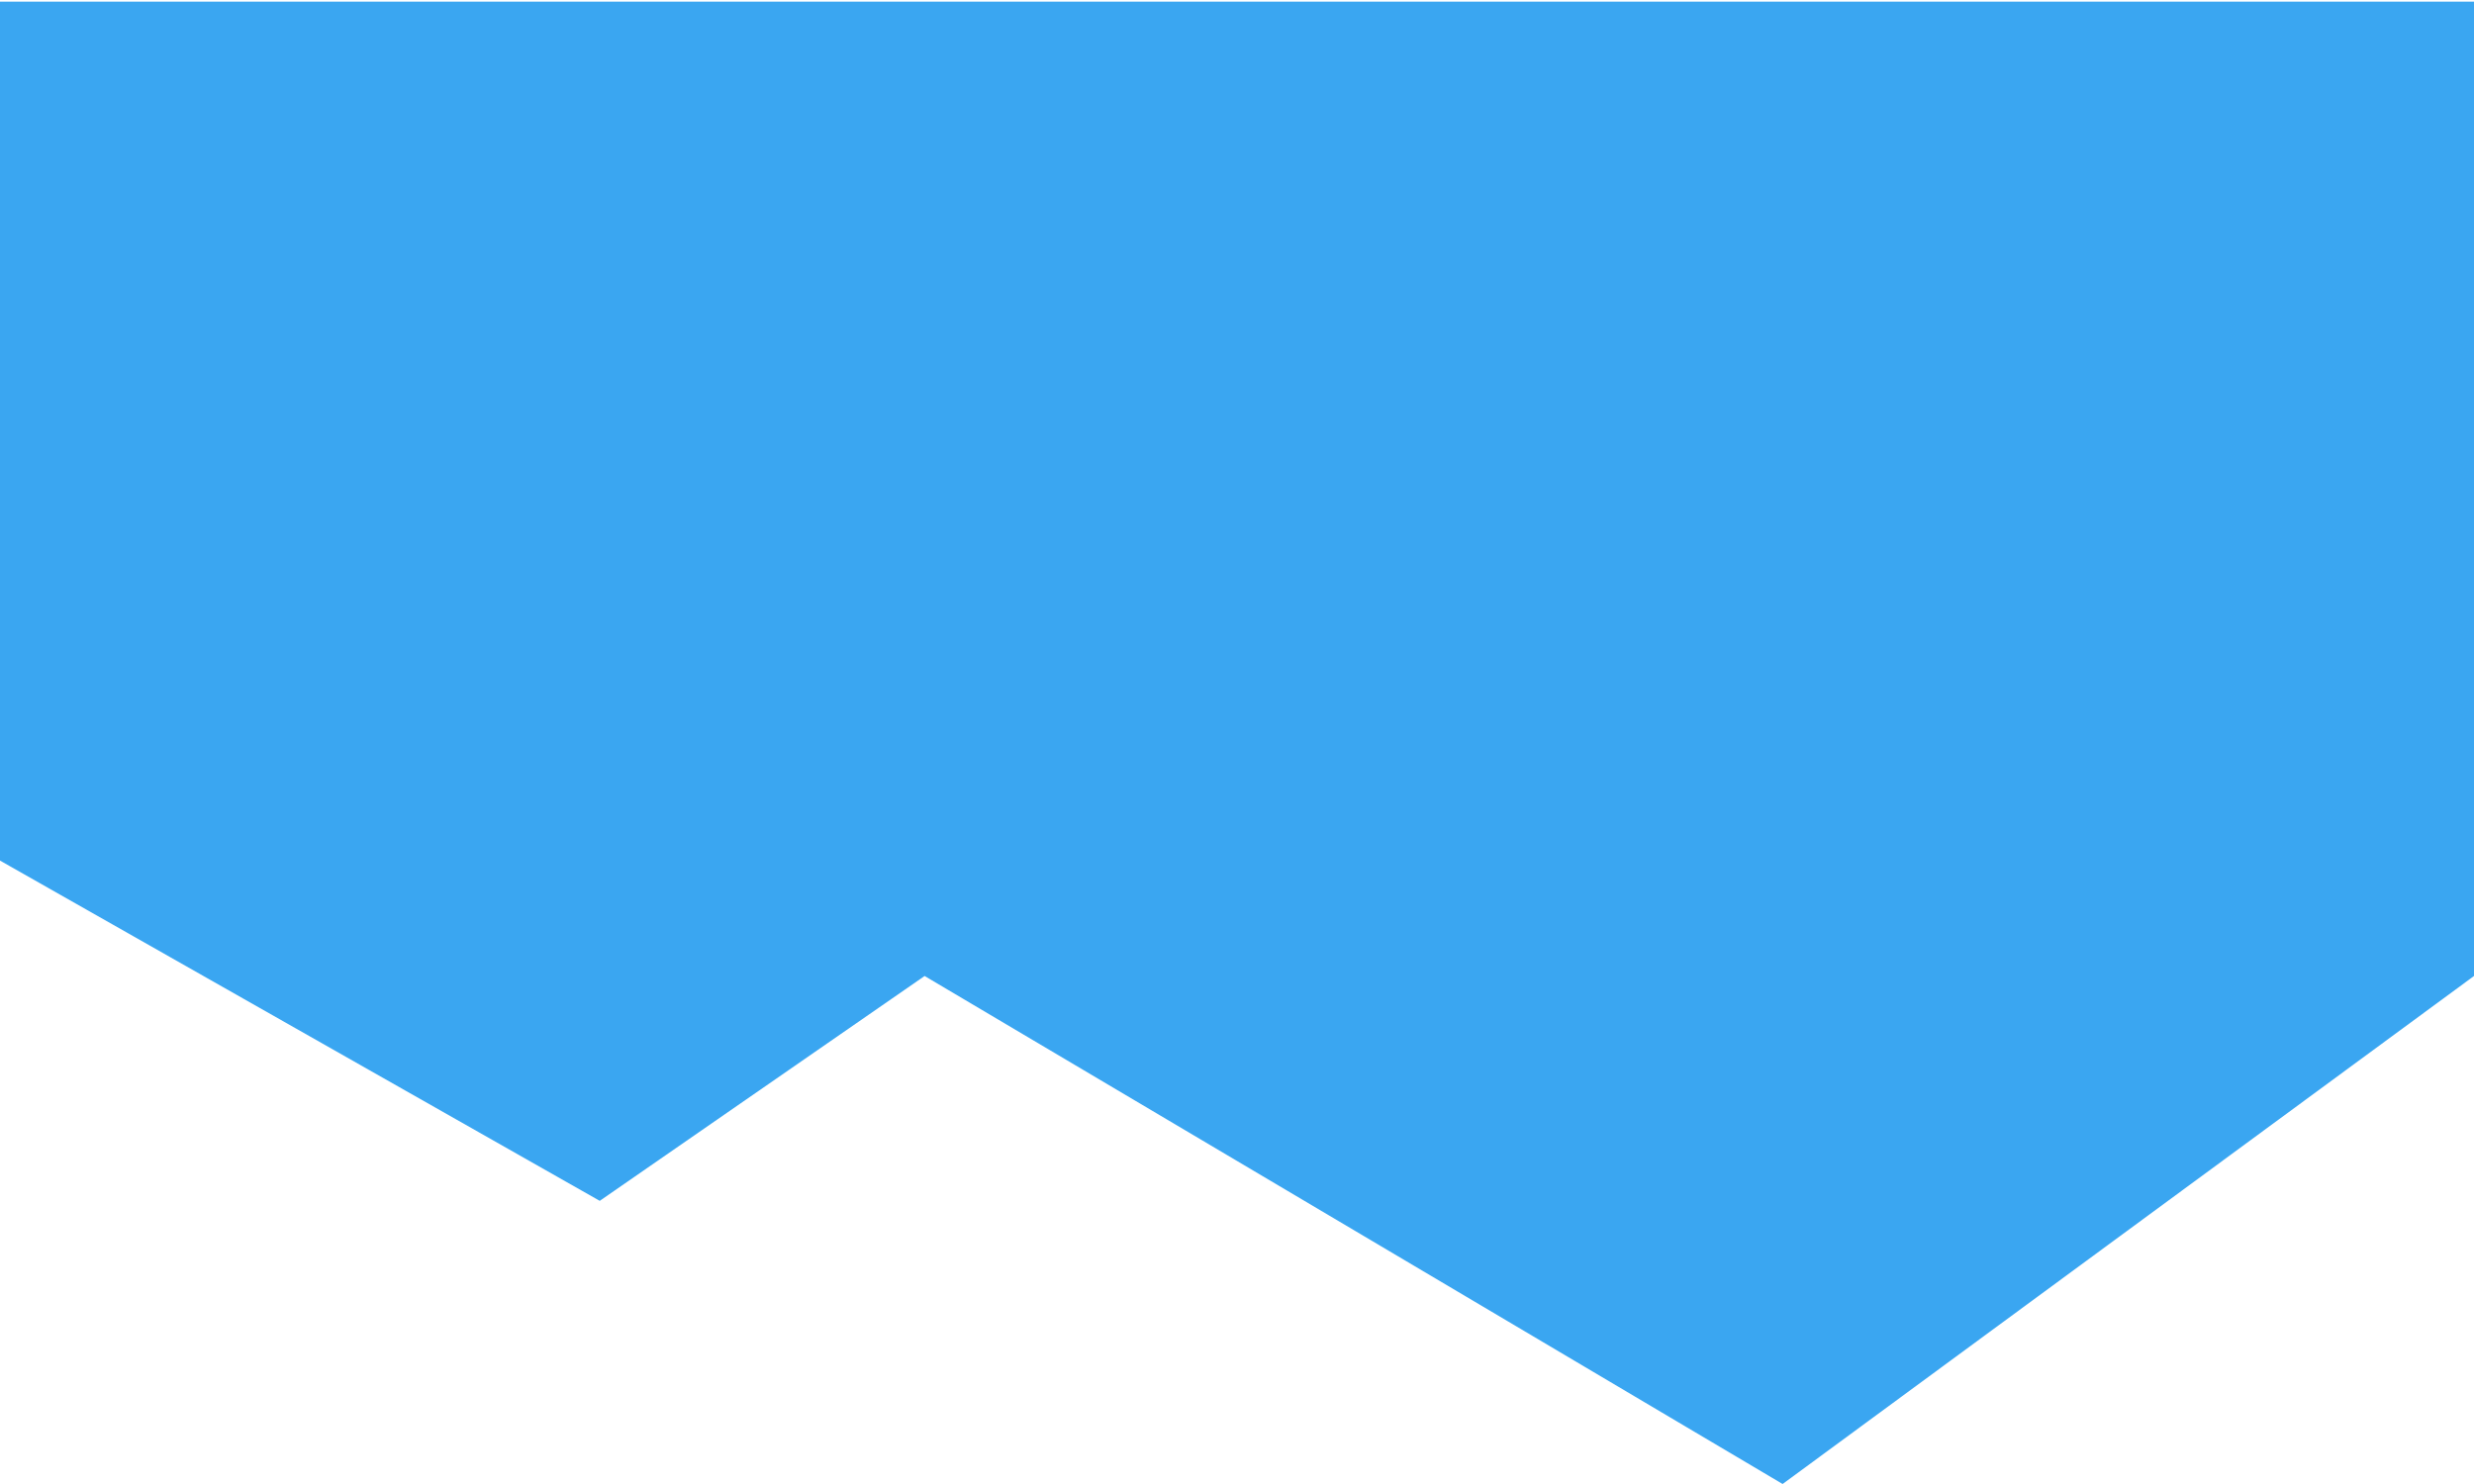
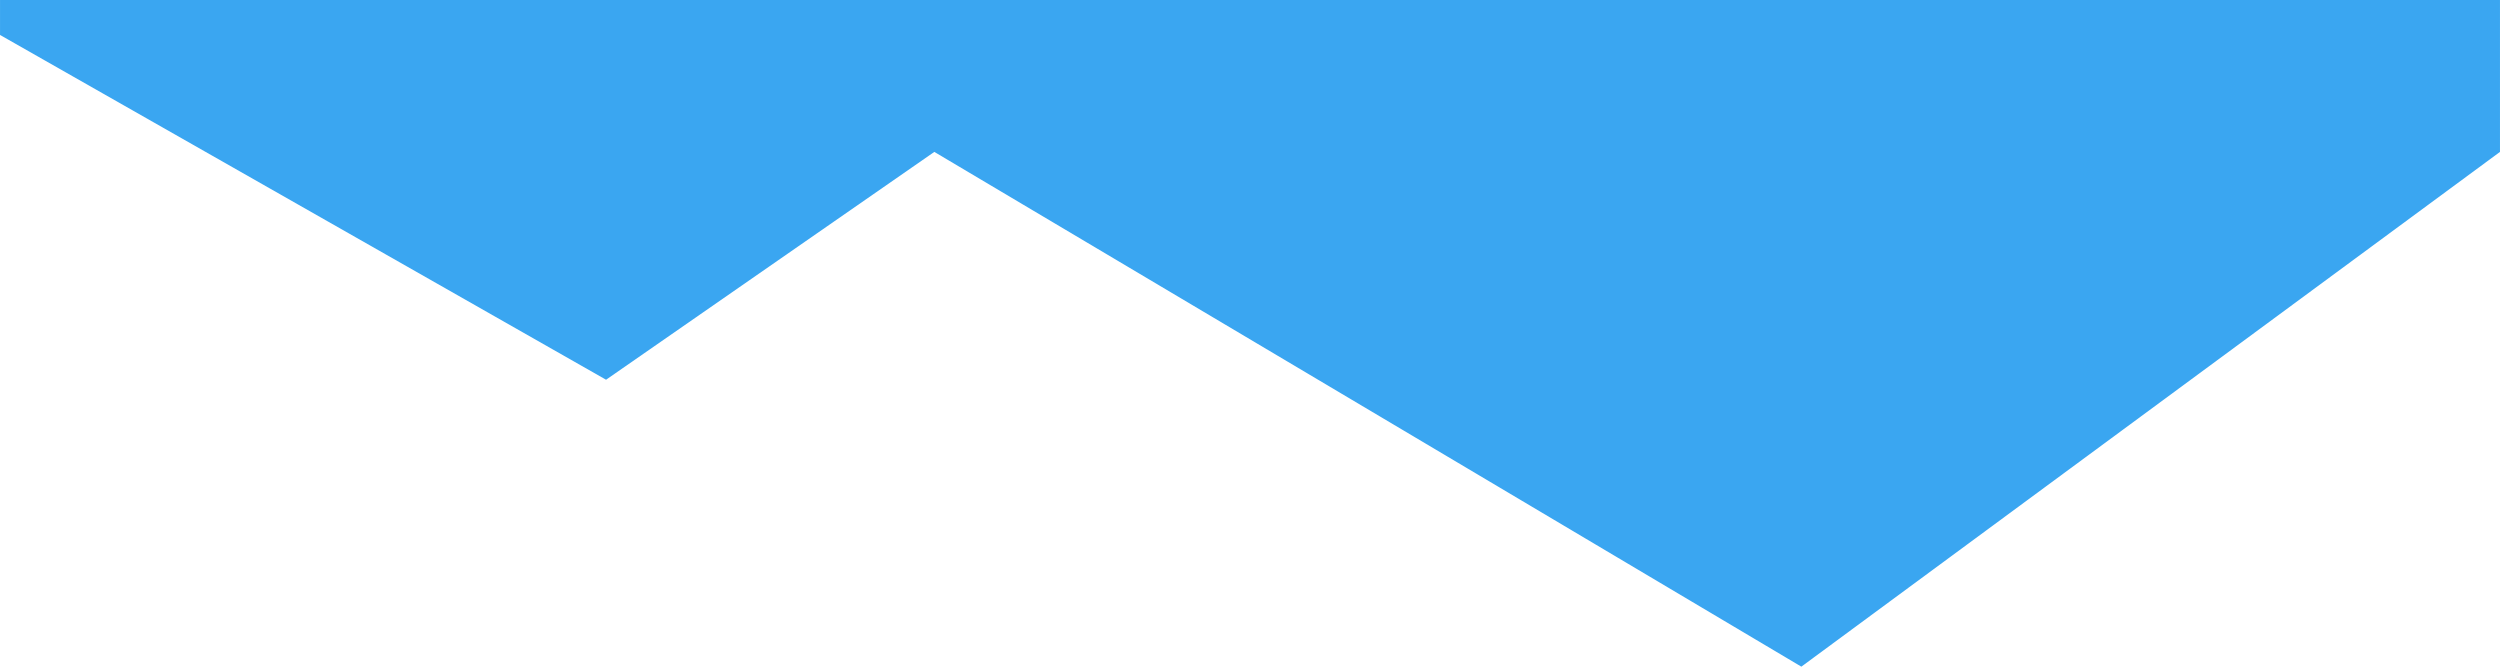
- <svg xmlns="http://www.w3.org/2000/svg" width="300" height="180" viewBox="0 0 79.375 47.625" version="1.1" id="svg8">
+ <svg xmlns="http://www.w3.org/2000/svg" width="300" height="80" viewBox="0 0 79.375 21.167" version="1.1" id="svg8">
  <defs id="defs2" />
-   <g id="layer1" transform="translate(0,-249.375)">
-     <path style="fill:#3aa6f1;fill-opacity:1;stroke:none;stroke-width:0.29" d="m 0,249.428 h 79.375 v 31.269 L 57.193,297 29.665,280.697 19.242,287.913 0,276.993 Z" id="rect6275" />
+   <g id="layer1" transform="translate(0,-275.8333)">
+     <path style="fill:#3aa6f1;fill-opacity:1;stroke:none;stroke-width:0.29" d="m 0,275.833 h 79.375 v 4.823 L 57.193,297 29.665,280.656 19.242,287.89 0,276.943 Z" id="rect6275" />
  </g>
</svg>
